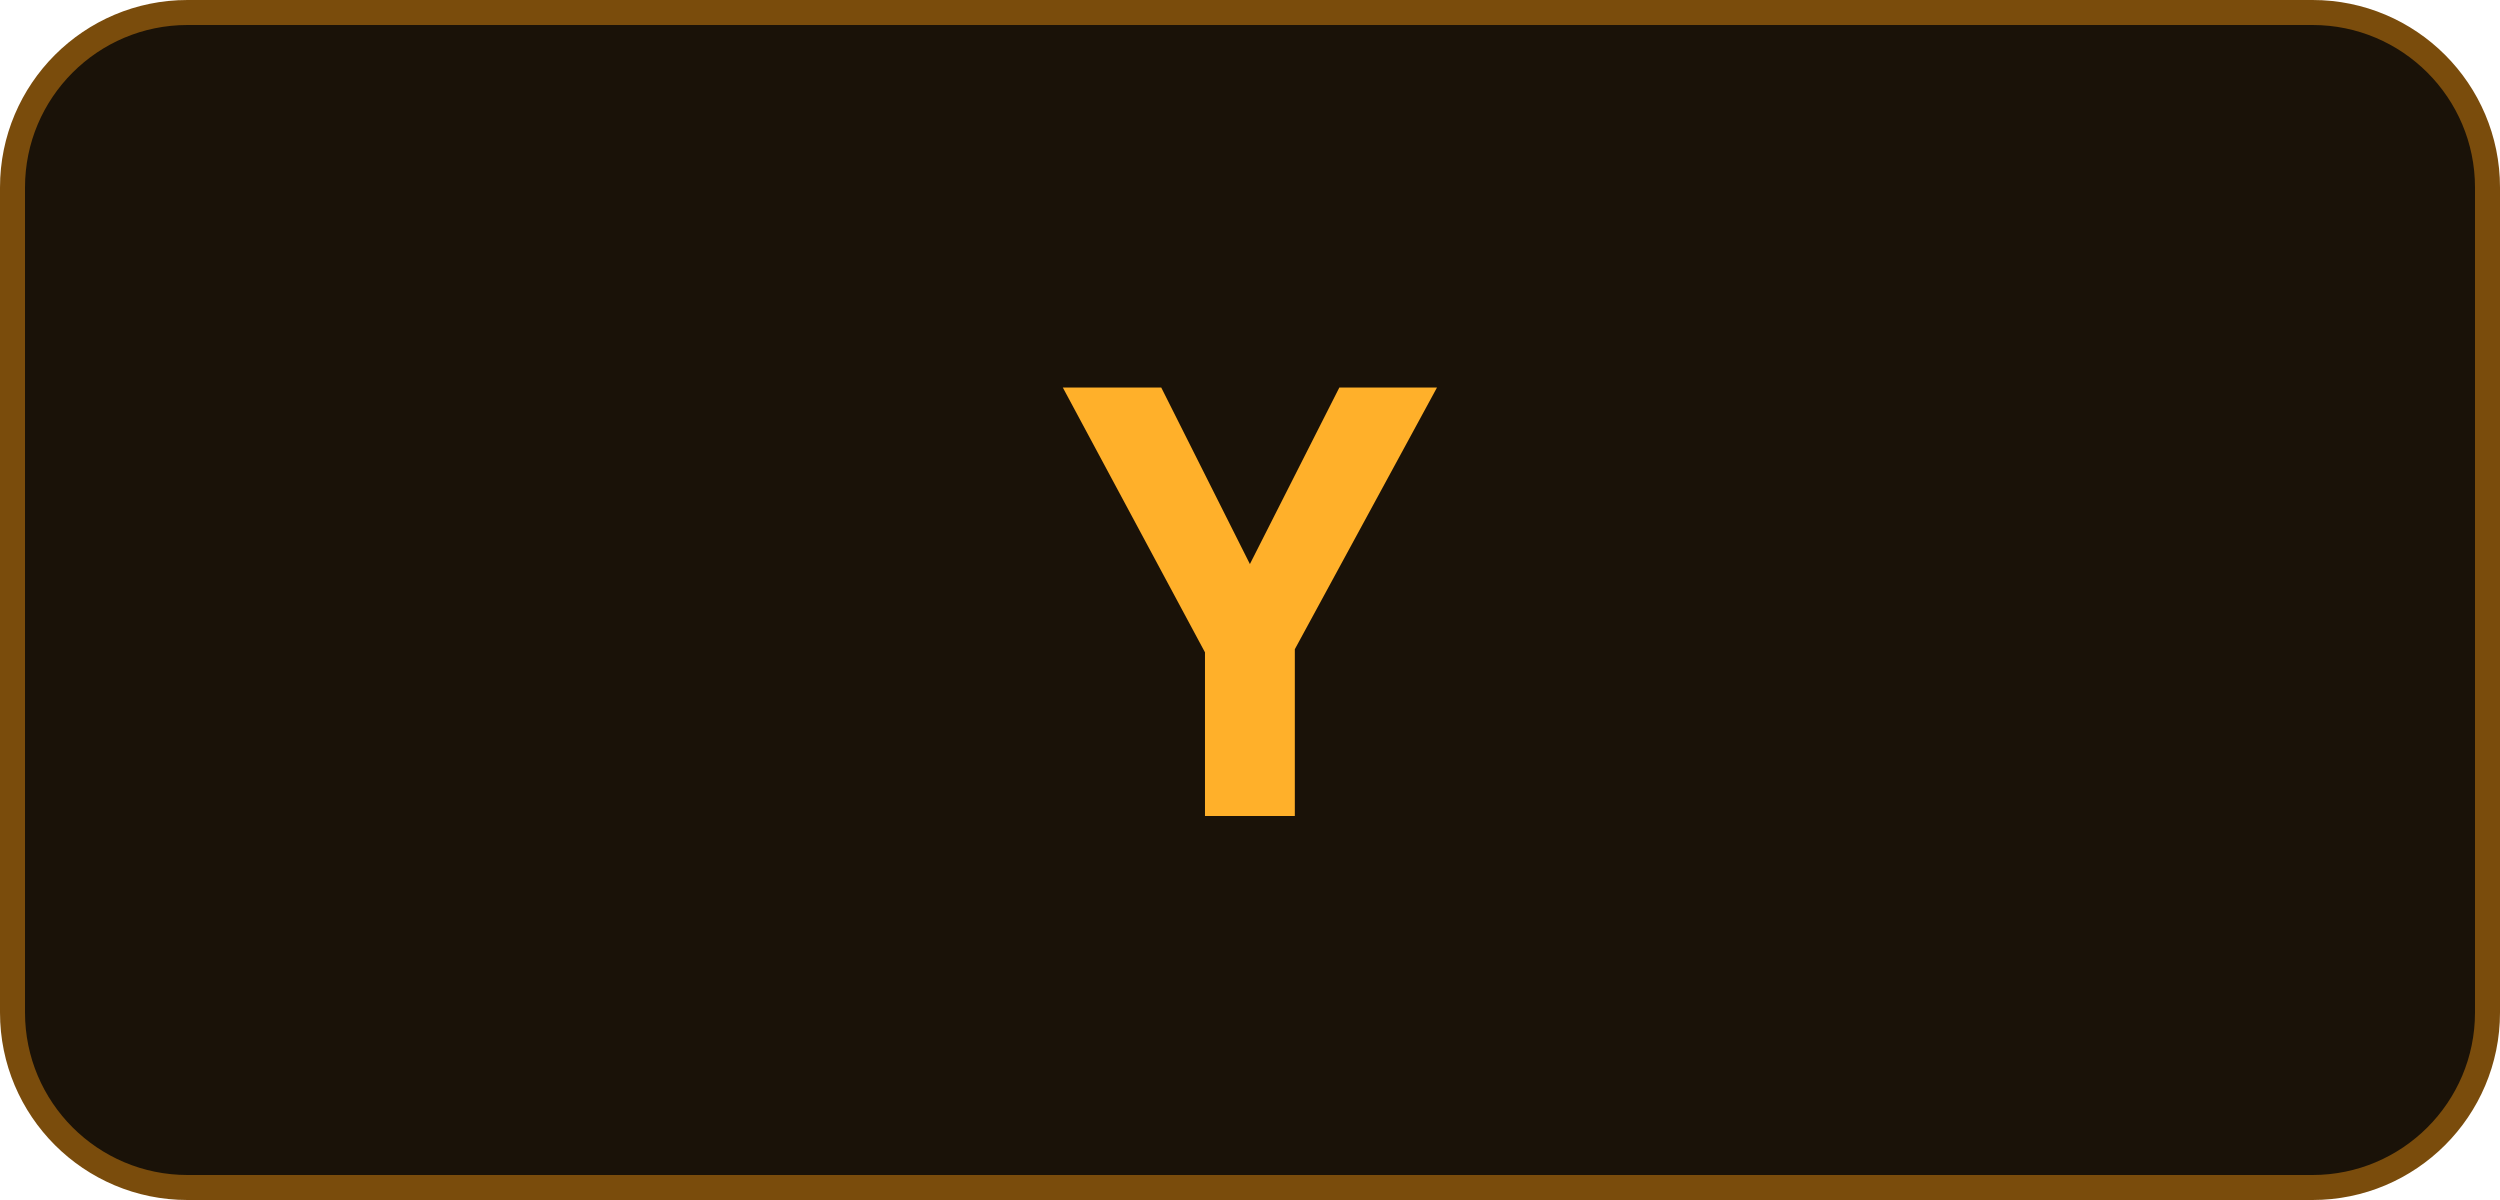
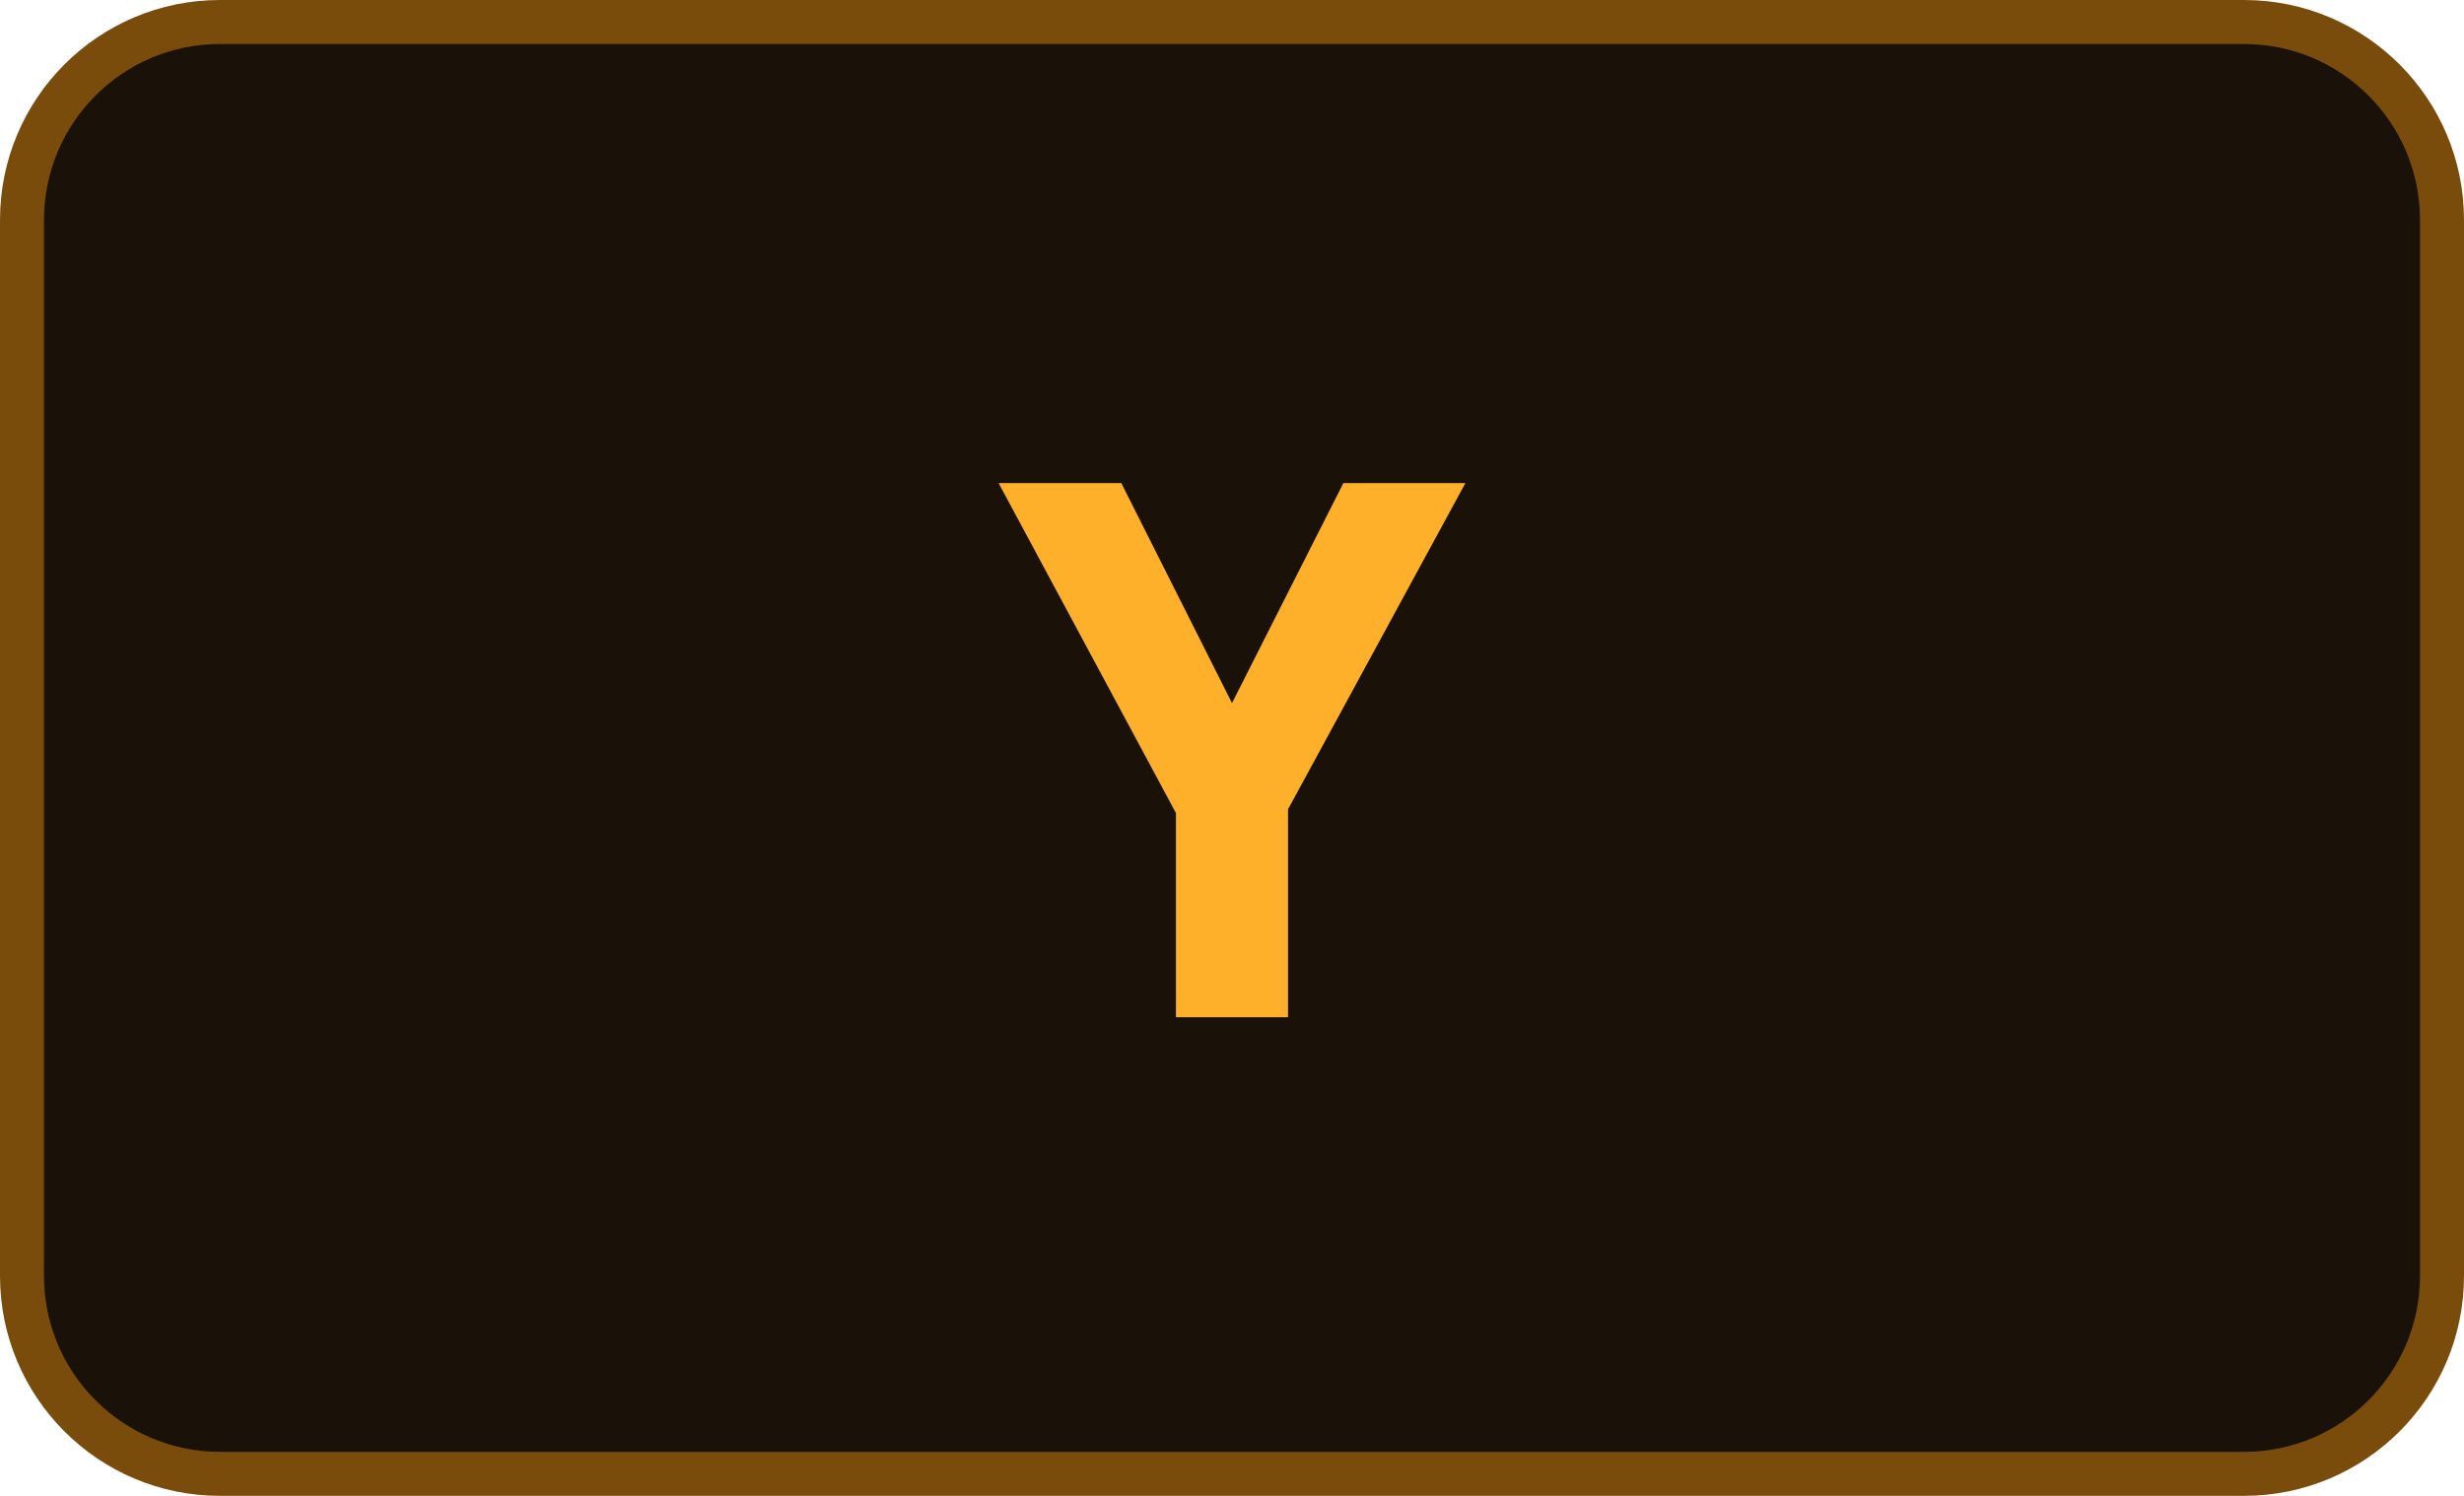
- <svg xmlns="http://www.w3.org/2000/svg" width="100" height="48" viewBox="0 0 100 48">
-   <rect x="0.5" y="0.5" width="99" height="47" rx="7" fill="#1a1208" stroke="#7a4c0c" />
-   <text x="50" y="32.64" font-family="Titillium Web" font-size="24" font-weight="700" fill="#ffb02a" text-anchor="middle">Y</text>
+ <svg xmlns="http://www.w3.org/2000/svg" width="112" height="68" viewBox="0 0 112 68">
+   <rect x="1" y="1" width="110" height="66" rx="9" fill="#1a1208" stroke="#7a4c0c" stroke-width="2" />
+   <text x="56" y="46.24" font-family="Titillium Web" font-size="34" font-weight="700" fill="#ffb02a" text-anchor="middle">Y</text>
</svg>
